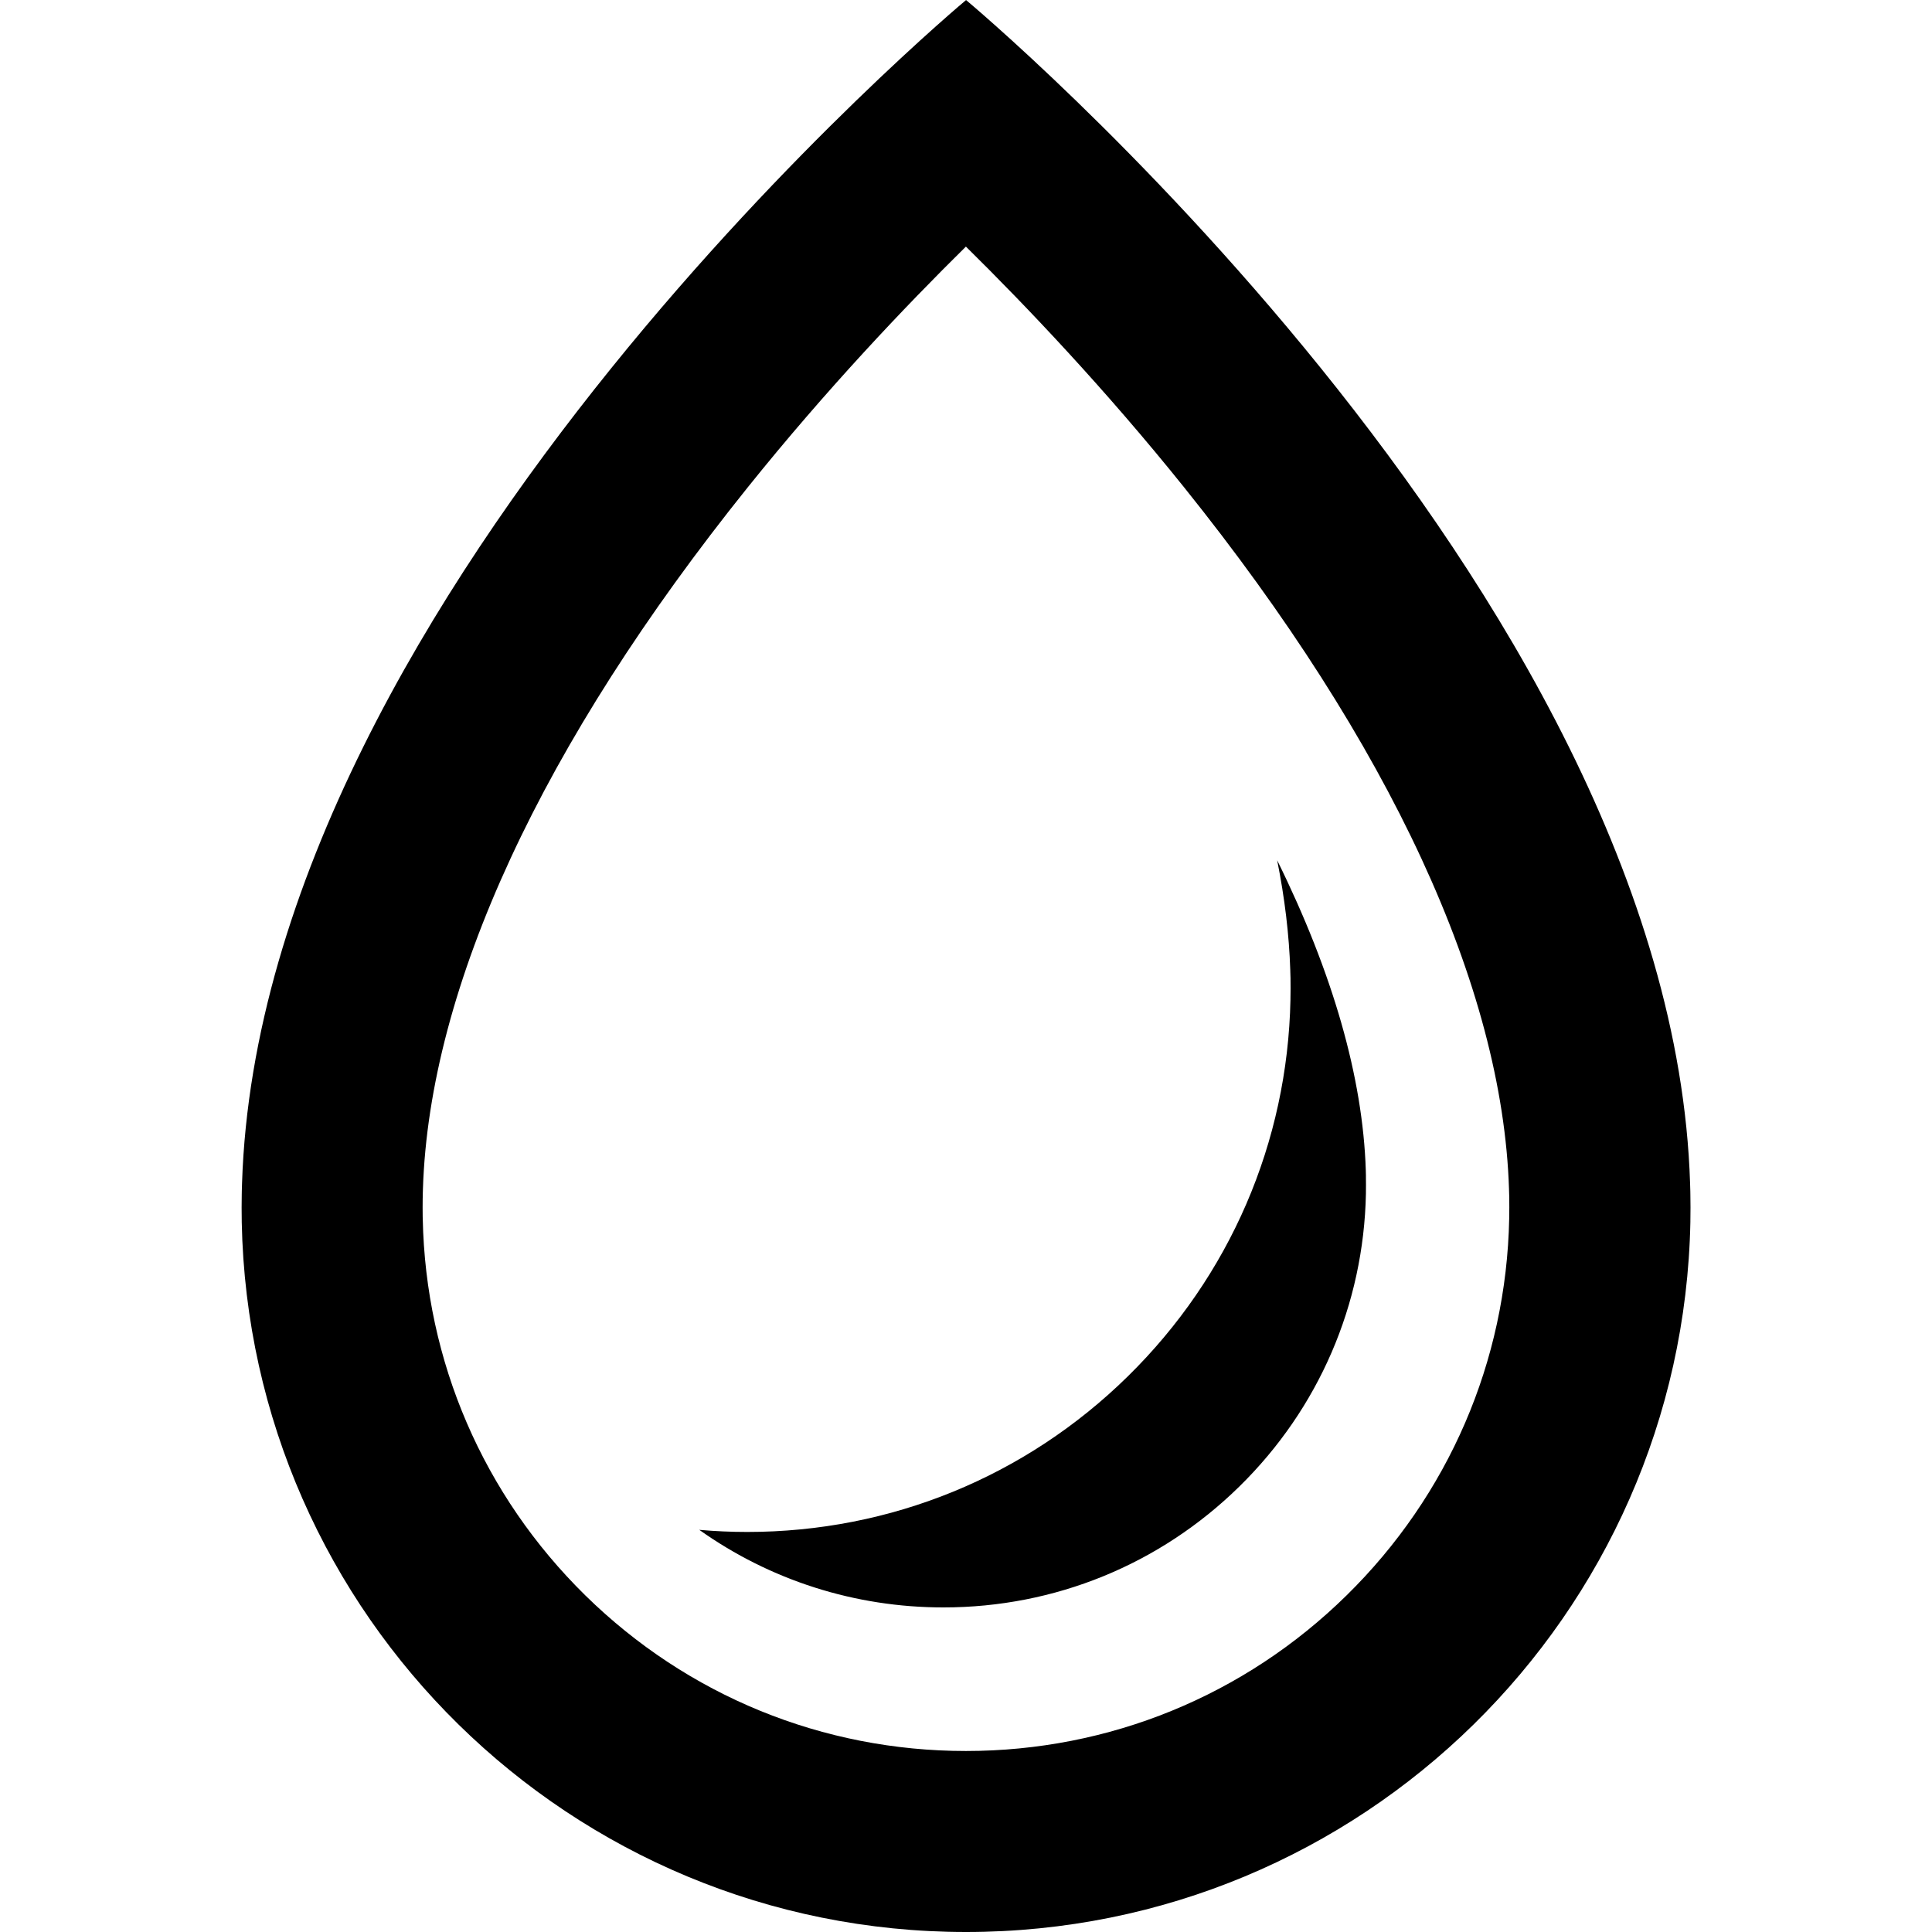
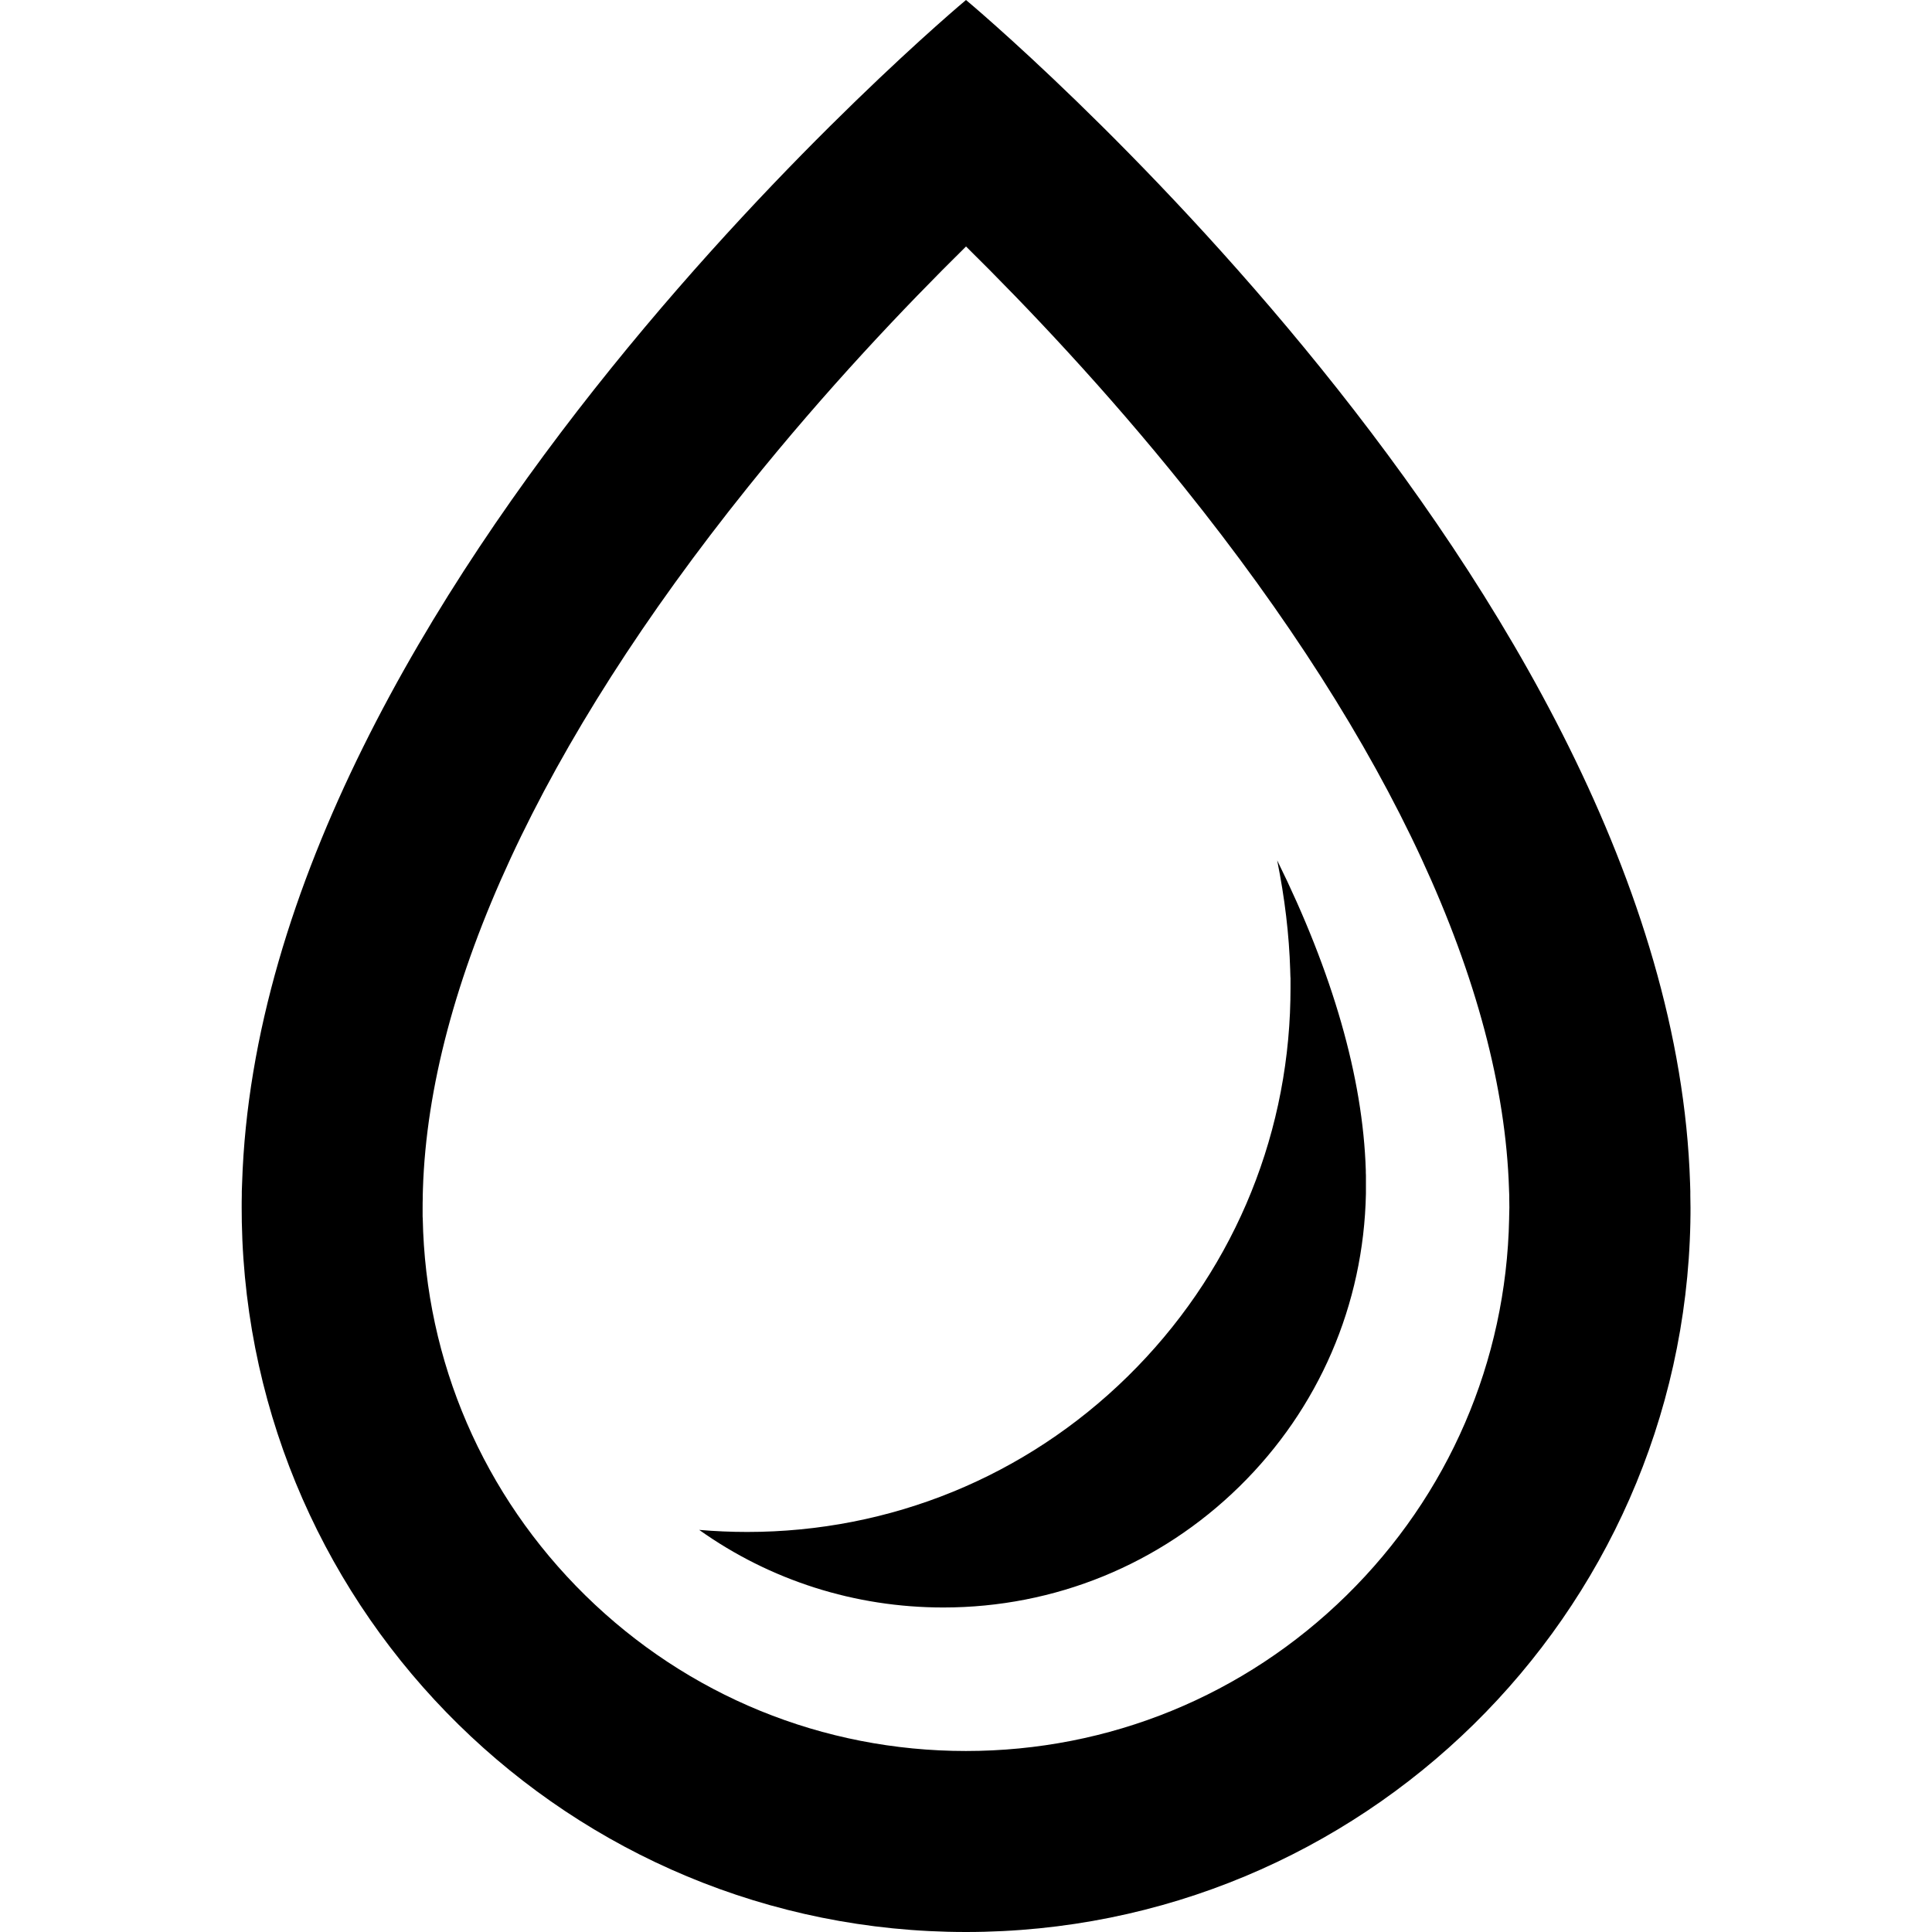
- <svg xmlns="http://www.w3.org/2000/svg" version="1.1" width="32" height="32" viewBox="0 0 32 32">
-   <path d="M16 4.083c-1.015 1-2.316 2.371-3.612 3.985-3.415 4.254-5.276 8.273-5.383 11.625-0.001 0.035-0.002 0.070-0.003 0.105l-0 0.024-0.001 0.028c-0.001 0.050-0.001 0.1-0.001 0.151s0.001 0.099 0.001 0.148l0 0.002 0.001 0.032c0.046 2.365 1.003 4.582 2.693 6.242 1.693 1.662 3.932 2.577 6.304 2.577s4.612-0.915 6.304-2.577c1.69-1.66 2.647-3.876 2.694-6.241l0-0.005 0-0.010c0.001-0.055 0.002-0.111 0.002-0.167 0-0.051-0.001-0.101-0.001-0.152l-0-0.021-0.001-0.029c-0.001-0.032-0.002-0.065-0.003-0.097l-0-0.008c-0.107-3.352-1.968-7.372-5.383-11.625-1.296-1.614-2.597-2.985-3.612-3.985zM16 0v0c0 0 11.68 9.733 11.993 19.597 0.002 0.045 0.003 0.089 0.004 0.134 0 0.022 0.001 0.044 0.001 0.066 0.001 0.068 0.002 0.135 0.002 0.203 0 0.074-0.001 0.148-0.002 0.221-0 0.006-0 0.012-0 0.018-0.128 6.517-5.45 11.761-11.997 11.761s-11.87-5.244-11.997-11.76c-0-0.006-0-0.012-0-0.018-0.001-0.074-0.002-0.147-0.002-0.221 0-0.068 0.001-0.136 0.002-0.203 0-0.022 0.001-0.044 0.001-0.066 0.001-0.045 0.002-0.089 0.004-0.134 0.313-9.864 11.993-19.598 11.993-19.598zM22.624 19.507c0.001 0.039 0.001 0.078 0.001 0.118 0 0.043-0.001 0.086-0.001 0.131l-0 0.010-0 0.005c-0.037 1.837-0.781 3.559-2.095 4.849-1.317 1.293-3.058 2.004-4.903 2.004-1.468 0-2.869-0.451-4.044-1.285 0.263 0.023 0.527 0.035 0.794 0.035 2.373 0 4.612-0.915 6.304-2.577 1.69-1.66 2.647-3.876 2.694-6.241l0-0.005 0-0.010c0.001-0.055 0.002-0.111 0.002-0.167 0-0.051-0.001-0.101-0.001-0.152l-0-0.021-0.001-0.029c-0.001-0.032-0.002-0.065-0.003-0.097l-0-0.008c-0.019-0.586-0.092-1.193-0.217-1.818 0.921 1.866 1.419 3.597 1.468 5.135l0 0.006 0 0.002c0.001 0.024 0.001 0.048 0.002 0.072l0 0.027 0 0.015z" />
+ <svg xmlns="http://www.w3.org/2000/svg" width="32" height="32" viewBox="0 0 32 32">
+   <path d="M16 4.083c-1.015 1-2.316 2.37-3.612 3.985-3.415 4.254-5.276 8.273-5.383 11.625l-.003.105V19.85C7 19.9 7 19.95 7 20v.15l.002.033c.046 2.365 1.003 4.582 2.693 6.242 1.693 1.662 3.932 2.577 6.304 2.577s4.61-.915 6.303-2.577c1.69-1.66 2.647-3.876 2.694-6.24v-.016L25 20l-.002-.152v-.05l-.004-.097v-.008c-.107-3.352-1.968-7.372-5.383-11.625-1.295-1.614-2.596-2.985-3.61-3.985zM16 0s11.68 9.733 11.993 19.597l.004.134v.067c.002.068.003.135.003.203 0 .074 0 .148-.002.22v.02C27.87 26.755 22.548 32 16 32S4.13 26.756 4.005 20.24v-.018l-.002-.22c0-.07 0-.137.002-.204v-.066l.005-.134C4.32 9.734 16 0 16 0zm6.624 19.507v.264c-.037 1.838-.78 3.56-2.095 4.85-1.318 1.293-3.06 2.004-4.904 2.004-1.468 0-2.87-.45-4.044-1.285.263.022.527.034.794.034 2.373 0 4.612-.915 6.304-2.577 1.69-1.66 2.647-3.876 2.694-6.24v-.016l.002-.166v-.172l-.002-.03-.003-.097v-.008c-.018-.586-.09-1.193-.216-1.818.92 1.865 1.42 3.596 1.468 5.134v.008c0 .024 0 .048.002.072v.043z" />
</svg>
